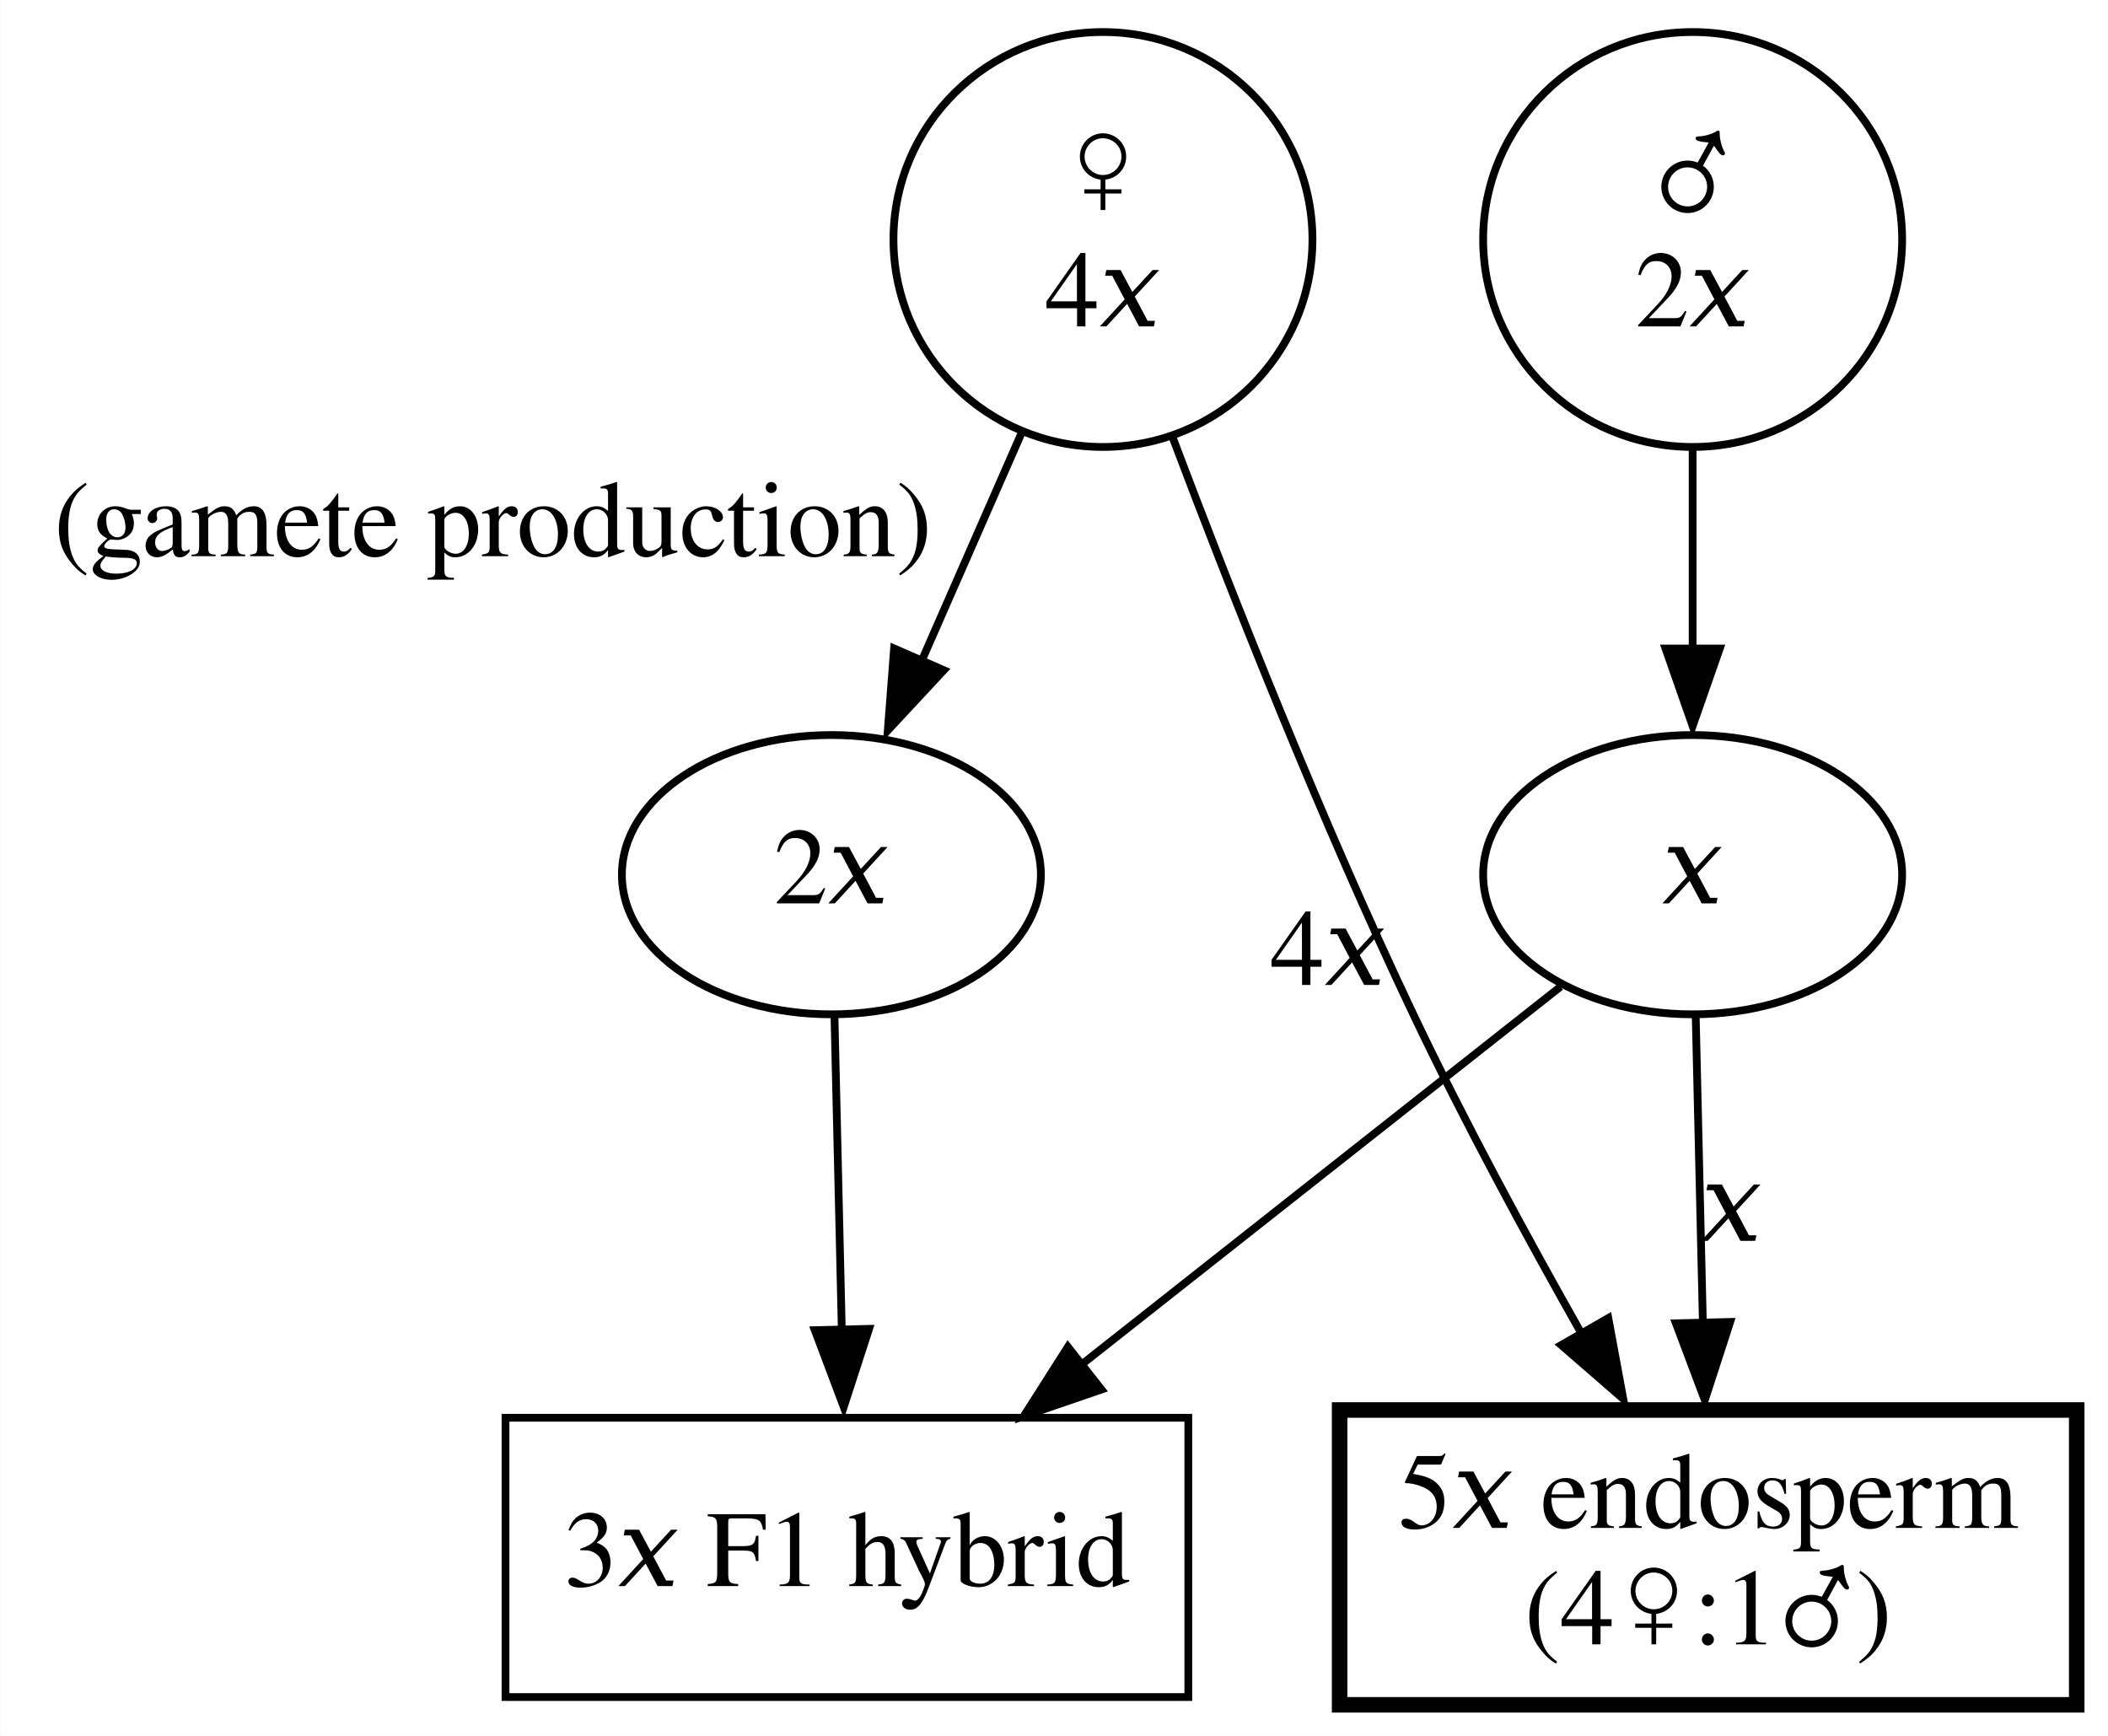
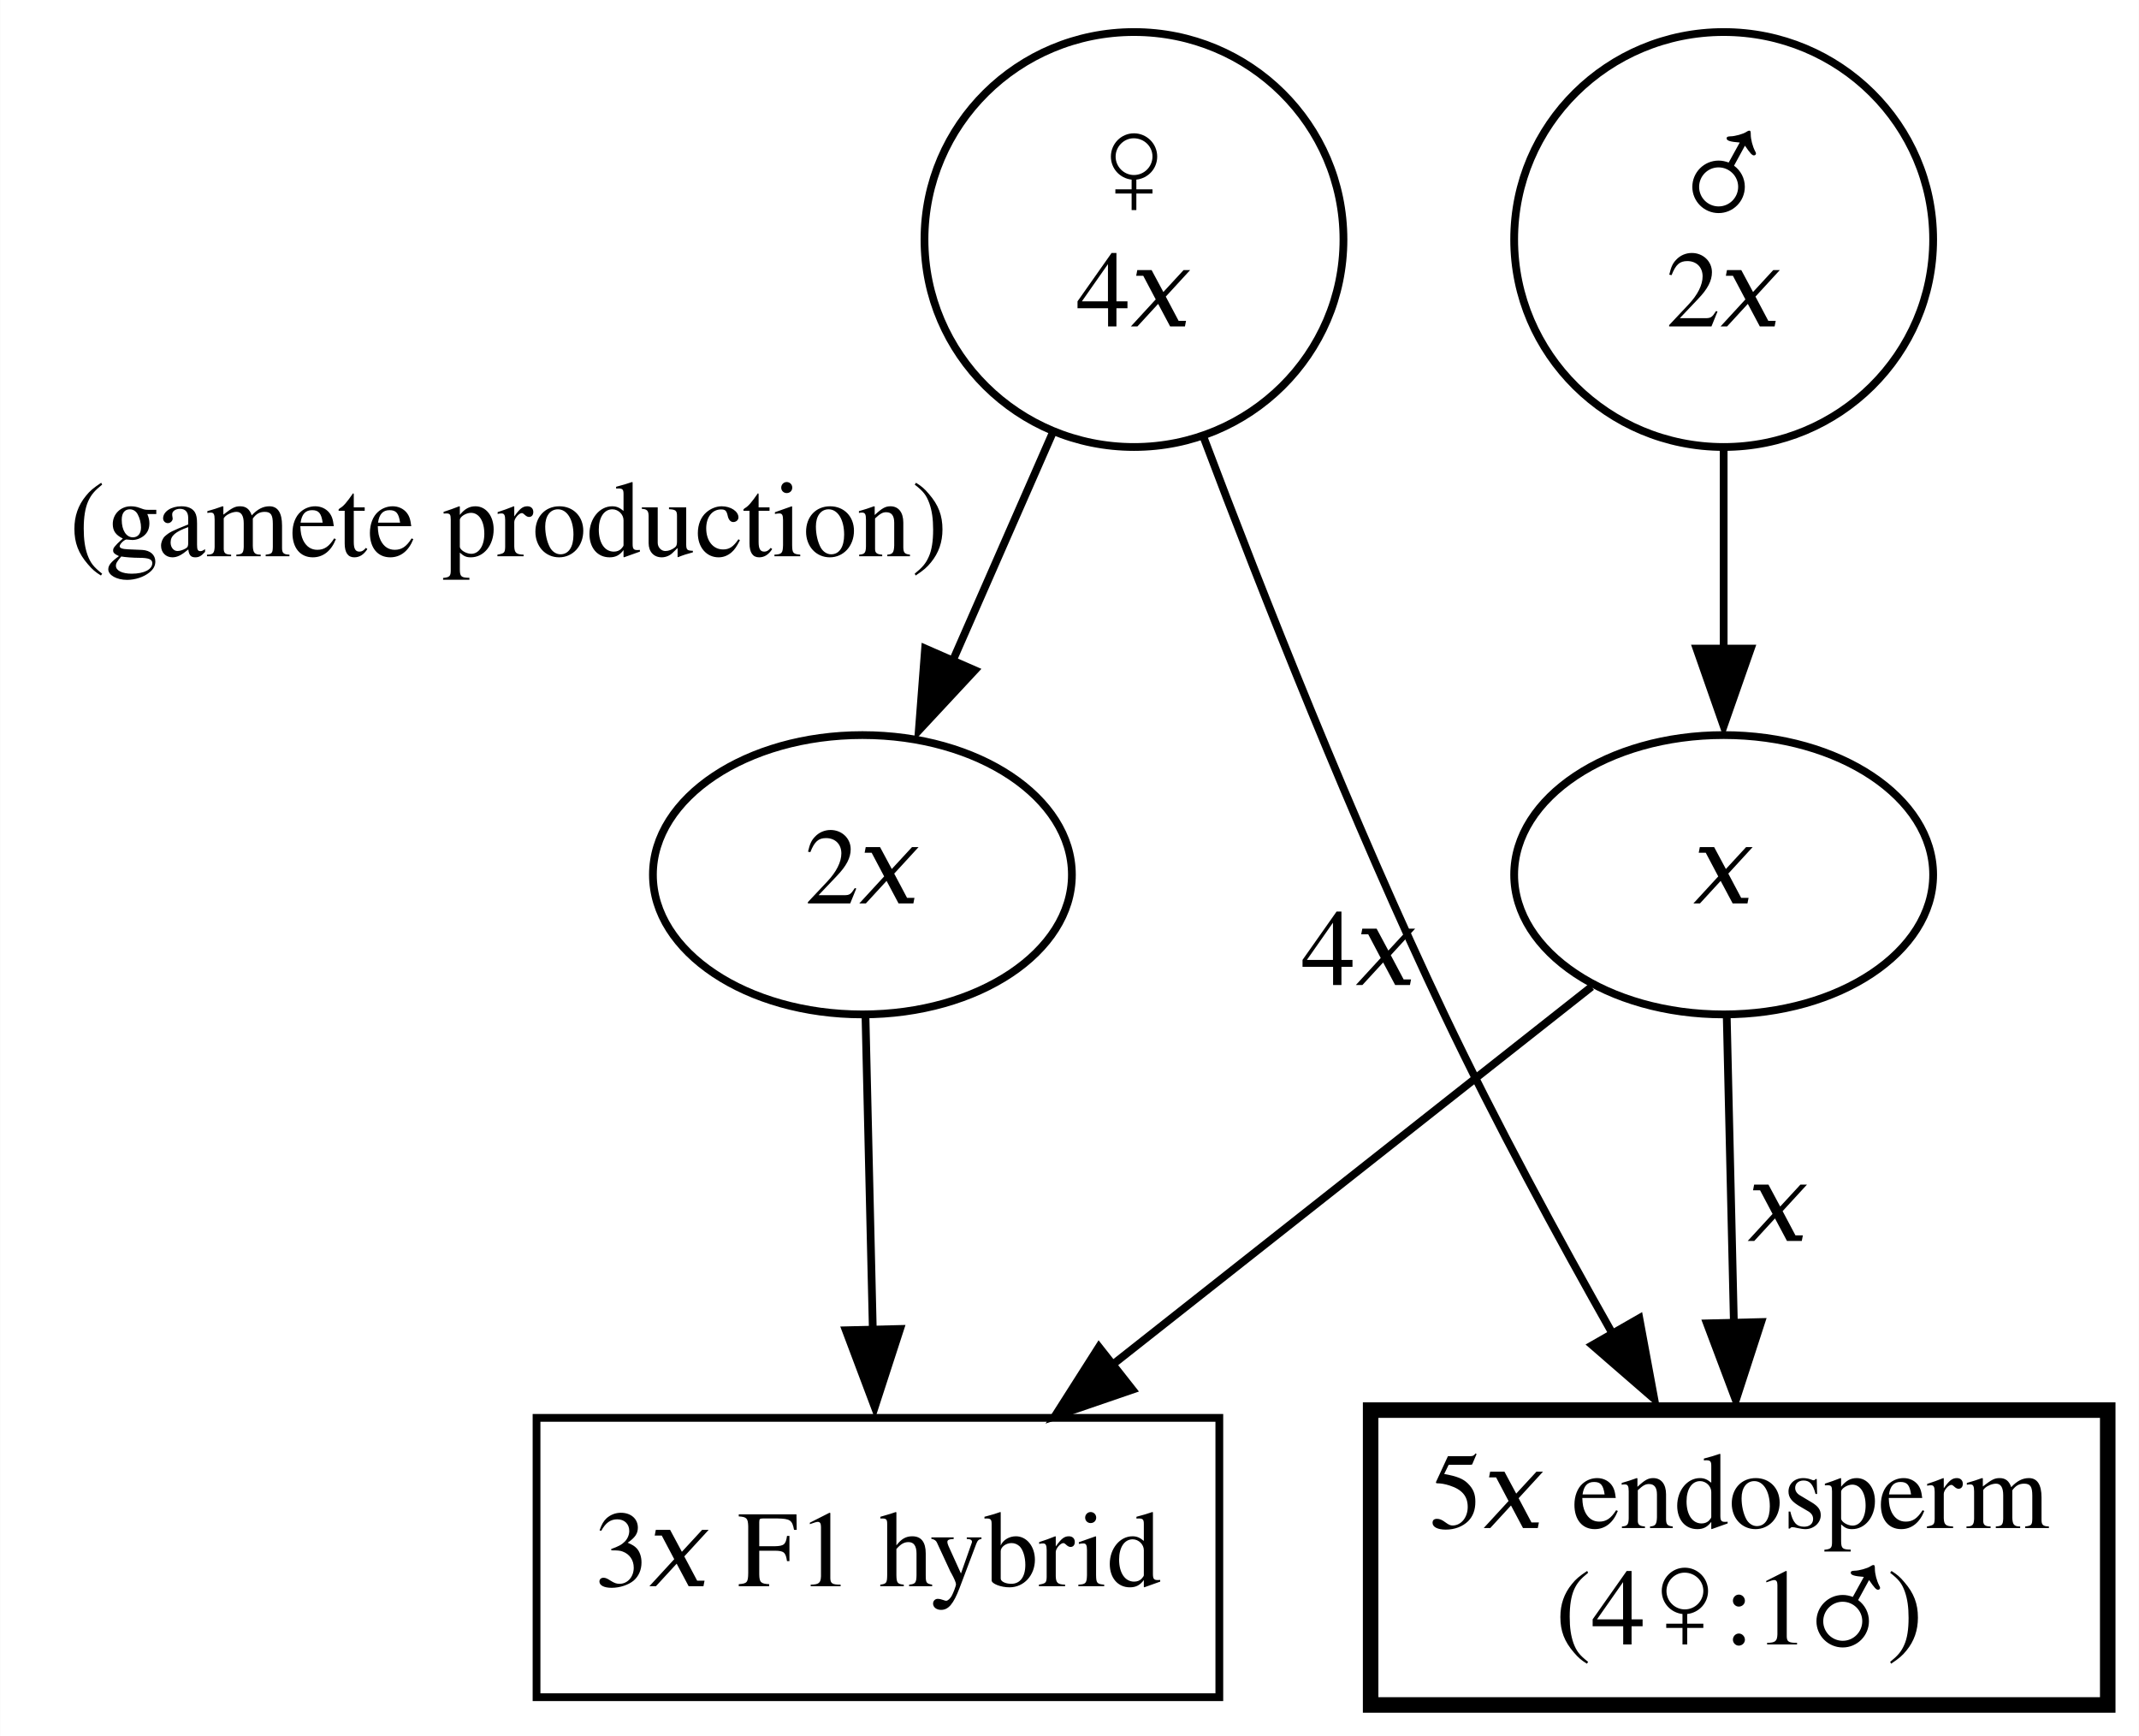
- <svg xmlns="http://www.w3.org/2000/svg" width="272pt" height="224pt" viewBox="0.00 0.00 271.62 223.74">
+ <svg xmlns="http://www.w3.org/2000/svg" width="276pt" height="224pt" viewBox="0.00 0.00 275.62 223.74">
  <g id="graph0" class="graph" transform="scale(1 1) rotate(0) translate(4 219.74)">
-     <polygon fill="white" stroke="none" points="-4,4 -4,-219.74 267.62,-219.74 267.62,4 -4,4" />
-     <g id="node1" class="node">
-       <ellipse fill="none" stroke="black" cx="138.12" cy="-188.87" rx="27" ry="26.74" />
-       <text text-anchor="middle" x="138.12" y="-192.67" font-family="Times,serif" font-size="14.00">♀</text>
-       <text text-anchor="middle" x="138.12" y="-177.67" font-family="Times,serif" font-size="14.00">4𝑥</text>
+     <polygon fill="white" stroke="none" points="-4,4 -4,-219.74 271.62,-219.74 271.62,4 -4,4" />
+     <g id="node1" class="node diploid_tetraploid_hybridisation1 hybrid_outcome endosperm_outcome">
+       <ellipse fill="none" stroke="black" cx="142.12" cy="-188.87" rx="27" ry="26.74" />
+       <text text-anchor="middle" x="142.12" y="-192.67" font-family="Times,serif" font-size="14.00">♀</text>
+       <text text-anchor="middle" x="142.12" y="-177.67" font-family="Times,serif" font-size="14.00">4𝑥</text>
    </g>
-     <g id="node2" class="node">
-       <ellipse fill="none" stroke="black" cx="103.12" cy="-107" rx="27" ry="18" />
-       <text text-anchor="middle" x="103.12" y="-103.3" font-family="Times,serif" font-size="14.00">2𝑥</text>
+     <g id="node2" class="node diploid_tetraploid_hybridisation1 hybrid_outcome">
+       <ellipse fill="none" stroke="black" cx="107.12" cy="-107" rx="27" ry="18" />
+       <text text-anchor="middle" x="107.12" y="-103.3" font-family="Times,serif" font-size="14.00">2𝑥</text>
    </g>
-     <g id="edge1" class="edge">
-       <path fill="none" stroke="black" d="M127.62,-163.91C123.58,-154.69 118.94,-144.12 114.8,-134.67" />
-       <polygon fill="black" stroke="black" points="117.61,-133.36 110.39,-125.6 111.2,-136.16 117.61,-133.36" />
-       <text text-anchor="middle" x="59.5" y="-148.05" font-family="Times,serif" font-size="14.00">  (gamete production)</text>
+     <g id="edge1" class="edge diploid_tetraploid_hybridisation1 hybrid_outcome">
+       <path fill="none" stroke="black" d="M131.62,-163.91C127.58,-154.69 122.94,-144.12 118.8,-134.67" />
+       <polygon fill="black" stroke="black" points="121.61,-133.36 114.39,-125.6 115.2,-136.16 121.61,-133.36" />
+       <text text-anchor="middle" x="61.5" y="-148.05" font-family="Times,serif" font-size="14.00">(gamete production)   </text>
    </g>
-     <g id="node6" class="node">
-       <polygon fill="none" stroke="black" stroke-width="2" points="263.62,-38 168.62,-38 168.62,0 263.62,0 263.62,-38" />
-       <text text-anchor="middle" x="216.12" y="-22.8" font-family="Times,serif" font-size="14.00">5𝑥 endosperm</text>
-       <text text-anchor="middle" x="216.12" y="-7.8" font-family="Times,serif" font-size="14.00">(4♀:1♂)</text>
+     <g id="node6" class="node diploid_tetraploid_hybridisation1 endosperm_outcome onhover">
+       <polygon fill="none" stroke="black" stroke-width="2" points="267.62,-38 172.62,-38 172.62,0 267.62,0 267.62,-38" />
+       <text text-anchor="middle" x="220.12" y="-22.8" font-family="Times,serif" font-size="14.00">5𝑥 endosperm</text>
+       <text text-anchor="middle" x="220.12" y="-7.8" font-family="Times,serif" font-size="14.00">(4♀:1♂)</text>
    </g>
-     <g id="edge6" class="edge">
-       <path fill="none" stroke="black" d="M147.03,-163.55C154.66,-143.32 166.27,-113.92 178.12,-89 184.7,-75.16 192.8,-60.22 199.83,-47.79" />
-       <polygon fill="black" stroke="black" points="203.25,-49.85 205.18,-39.43 197.18,-46.37 203.25,-49.85" />
-       <text text-anchor="middle" x="167.12" y="-92.79" font-family="Times,serif" font-size="14.00">4𝑥  </text>
+     <g id="edge5" class="edge diploid_tetraploid_hybridisation1 endosperm_outcome">
+       <path fill="none" stroke="black" d="M151.03,-163.55C158.66,-143.32 170.27,-113.92 182.12,-89 188.7,-75.16 196.8,-60.22 203.83,-47.79" />
+       <polygon fill="black" stroke="black" points="207.25,-49.85 209.18,-39.43 201.18,-46.37 207.25,-49.85" />
+       <text text-anchor="middle" x="171.12" y="-92.79" font-family="Times,serif" font-size="14.00">4𝑥  </text>
    </g>
-     <g id="node5" class="node">
-       <polygon fill="none" stroke="black" points="149.12,-37 61.12,-37 61.12,-1 149.12,-1 149.12,-37" />
-       <text text-anchor="middle" x="105.12" y="-15.3" font-family="Times,serif" font-size="14.00">3𝑥 F1 hybrid</text>
+     <g id="node5" class="node diploid_tetraploid_hybridisation1 hybrid_outcome onhover">
+       <polygon fill="none" stroke="black" points="153.12,-37 65.12,-37 65.12,-1 153.12,-1 153.12,-37" />
+       <text text-anchor="middle" x="109.12" y="-15.3" font-family="Times,serif" font-size="14.00">3𝑥 F1 hybrid</text>
    </g>
-     <g id="edge4" class="edge">
-       <path fill="none" stroke="black" d="M103.52,-88.6C103.79,-77.06 104.15,-61.65 104.46,-48.36" />
-       <polygon fill="black" stroke="black" points="107.98,-48.46 104.71,-38.38 100.98,-48.29 107.98,-48.46" />
+     <g id="edge3" class="edge diploid_tetraploid_hybridisation1 hybrid_outcome">
+       <path fill="none" stroke="black" d="M107.52,-88.6C107.79,-77.06 108.15,-61.65 108.46,-48.36" />
+       <polygon fill="black" stroke="black" points="111.98,-48.46 108.71,-38.38 104.98,-48.29 111.98,-48.46" />
    </g>
-     <g id="node3" class="node">
-       <ellipse fill="none" stroke="black" cx="214.12" cy="-188.87" rx="27" ry="26.74" />
-       <text text-anchor="middle" x="214.12" y="-192.67" font-family="Times,serif" font-size="14.00">♂</text>
-       <text text-anchor="middle" x="214.12" y="-177.67" font-family="Times,serif" font-size="14.00">2𝑥</text>
+     <g id="node3" class="node diploid_tetraploid_hybridisation1 hybrid_outcome endosperm_outcome">
+       <ellipse fill="none" stroke="black" cx="218.12" cy="-188.87" rx="27" ry="26.74" />
+       <text text-anchor="middle" x="218.12" y="-192.67" font-family="Times,serif" font-size="14.00">♂</text>
+       <text text-anchor="middle" x="218.12" y="-177.67" font-family="Times,serif" font-size="14.00">2𝑥</text>
    </g>
-     <g id="node4" class="node">
-       <ellipse fill="none" stroke="black" cx="214.12" cy="-107" rx="27" ry="18" />
-       <text text-anchor="middle" x="214.12" y="-103.3" font-family="Times,serif" font-size="14.00">𝑥</text>
+     <g id="node4" class="node diploid_tetraploid_hybridisation1 hybrid_outcome endosperm_outcome">
+       <ellipse fill="none" stroke="black" cx="218.12" cy="-107" rx="27" ry="18" />
+       <text text-anchor="middle" x="218.12" y="-103.3" font-family="Times,serif" font-size="14.00">𝑥</text>
    </g>
-     <g id="edge2" class="edge">
-       <path fill="none" stroke="black" d="M214.12,-161.72C214.12,-153.46 214.12,-144.31 214.12,-135.93" />
-       <polygon fill="black" stroke="black" points="217.62,-136.15 214.12,-126.15 210.62,-136.15 217.62,-136.15" />
+     <g id="edge2" class="edge diploid_tetraploid_hybridisation1 hybrid_outcome endosperm_outcome">
+       <path fill="none" stroke="black" d="M218.12,-161.72C218.12,-153.46 218.12,-144.31 218.12,-135.93" />
+       <polygon fill="black" stroke="black" points="221.62,-136.15 218.12,-126.15 214.62,-136.15 221.62,-136.15" />
    </g>
-     <g id="edge3" class="edge">
-       <path fill="none" stroke="black" d="M197.09,-92.56C180.6,-79.56 155.26,-59.56 135.35,-43.85" />
-       <polygon fill="black" stroke="black" points="137.93,-40.64 127.91,-37.2 133.6,-46.14 137.93,-40.64" />
+     <g id="edge4" class="edge diploid_tetraploid_hybridisation1 hybrid_outcome">
+       <path fill="none" stroke="black" d="M201.09,-92.56C184.6,-79.56 159.26,-59.56 139.35,-43.85" />
+       <polygon fill="black" stroke="black" points="141.93,-40.64 131.91,-37.2 137.6,-46.14 141.93,-40.64" />
    </g>
-     <g id="edge5" class="edge">
-       <path fill="none" stroke="black" d="M214.52,-88.6C214.78,-77.28 215.13,-62.26 215.44,-49.15" />
-       <polygon fill="black" stroke="black" points="218.96,-49.35 215.69,-39.27 211.96,-49.18 218.96,-49.35" />
-       <text text-anchor="middle" x="219.12" y="-59.8" font-family="Times,serif" font-size="14.00">𝑥</text>
+     <g id="edge6" class="edge diploid_tetraploid_hybridisation1 endosperm_outcome">
+       <path fill="none" stroke="black" d="M218.52,-88.6C218.78,-77.28 219.13,-62.26 219.44,-49.15" />
+       <polygon fill="black" stroke="black" points="222.96,-49.35 219.69,-39.27 215.96,-49.18 222.96,-49.35" />
+       <text text-anchor="middle" x="225.12" y="-59.8" font-family="Times,serif" font-size="14.00"> 𝑥</text>
    </g>
  </g>
</svg>
